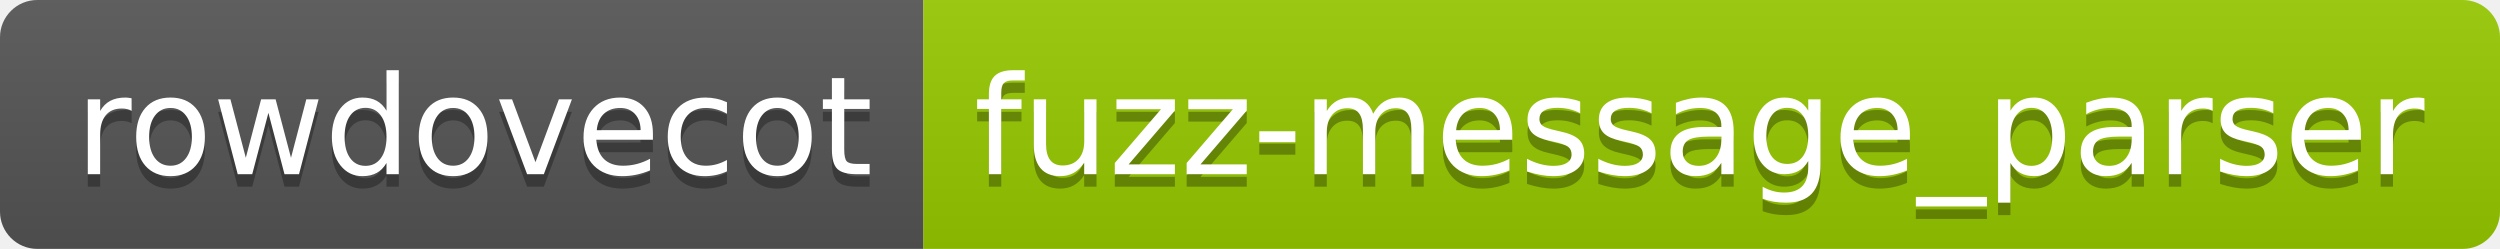
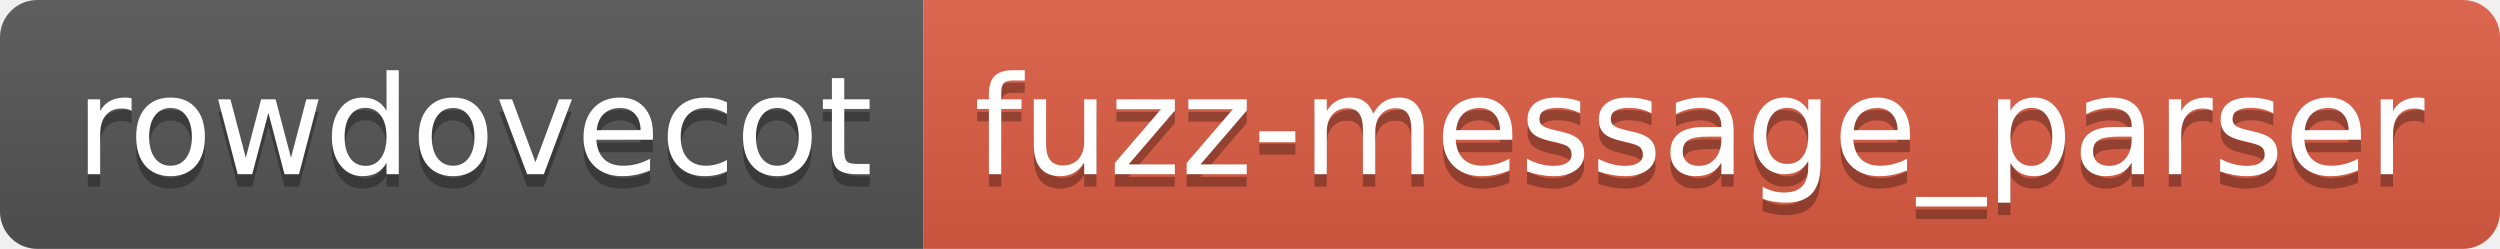
<svg xmlns="http://www.w3.org/2000/svg" height="20" width="200.9">
  <linearGradient id="smooth" x2="0" y2="100%">
    <stop offset="0" stop-color="#bbb" stop-opacity=".1" />
    <stop offset="1" stop-opacity=".1" />
  </linearGradient>
  <clipPath id="round">
    <rect fill="#fff" height="20" rx="3" width="200.9" />
  </clipPath>
  <g clip-path="url(#round)">
    <rect fill="#555" height="20" width="74.2" />
-     <rect fill="#97CA00" height="20" width="126.7" x="74.2" />
+     <rect fill="#e05d44" height="20" width="126.7" x="74.2" />
    <rect fill="url(#smooth)" height="20" width="200.9" />
  </g>
  <g fill="#fff" font-family="DejaVu Sans,Verdana,Geneva,sans-serif" font-size="110" text-anchor="middle">
    <text fill="#010101" fill-opacity=".3" lengthAdjust="spacing" textLength="642.0" transform="scale(0.1)" x="381.0" y="150">rowdovecot</text>
    <text lengthAdjust="spacing" textLength="642.0" transform="scale(0.1)" x="381.0" y="140">rowdovecot</text>
    <text fill="#010101" fill-opacity=".3" lengthAdjust="spacing" textLength="1167.0" transform="scale(0.1)" x="1365.5" y="150">fuzz-message_parser</text>
    <text lengthAdjust="spacing" textLength="1167.0" transform="scale(0.1)" x="1365.5" y="140">fuzz-message_parser</text>
  </g>
</svg>
